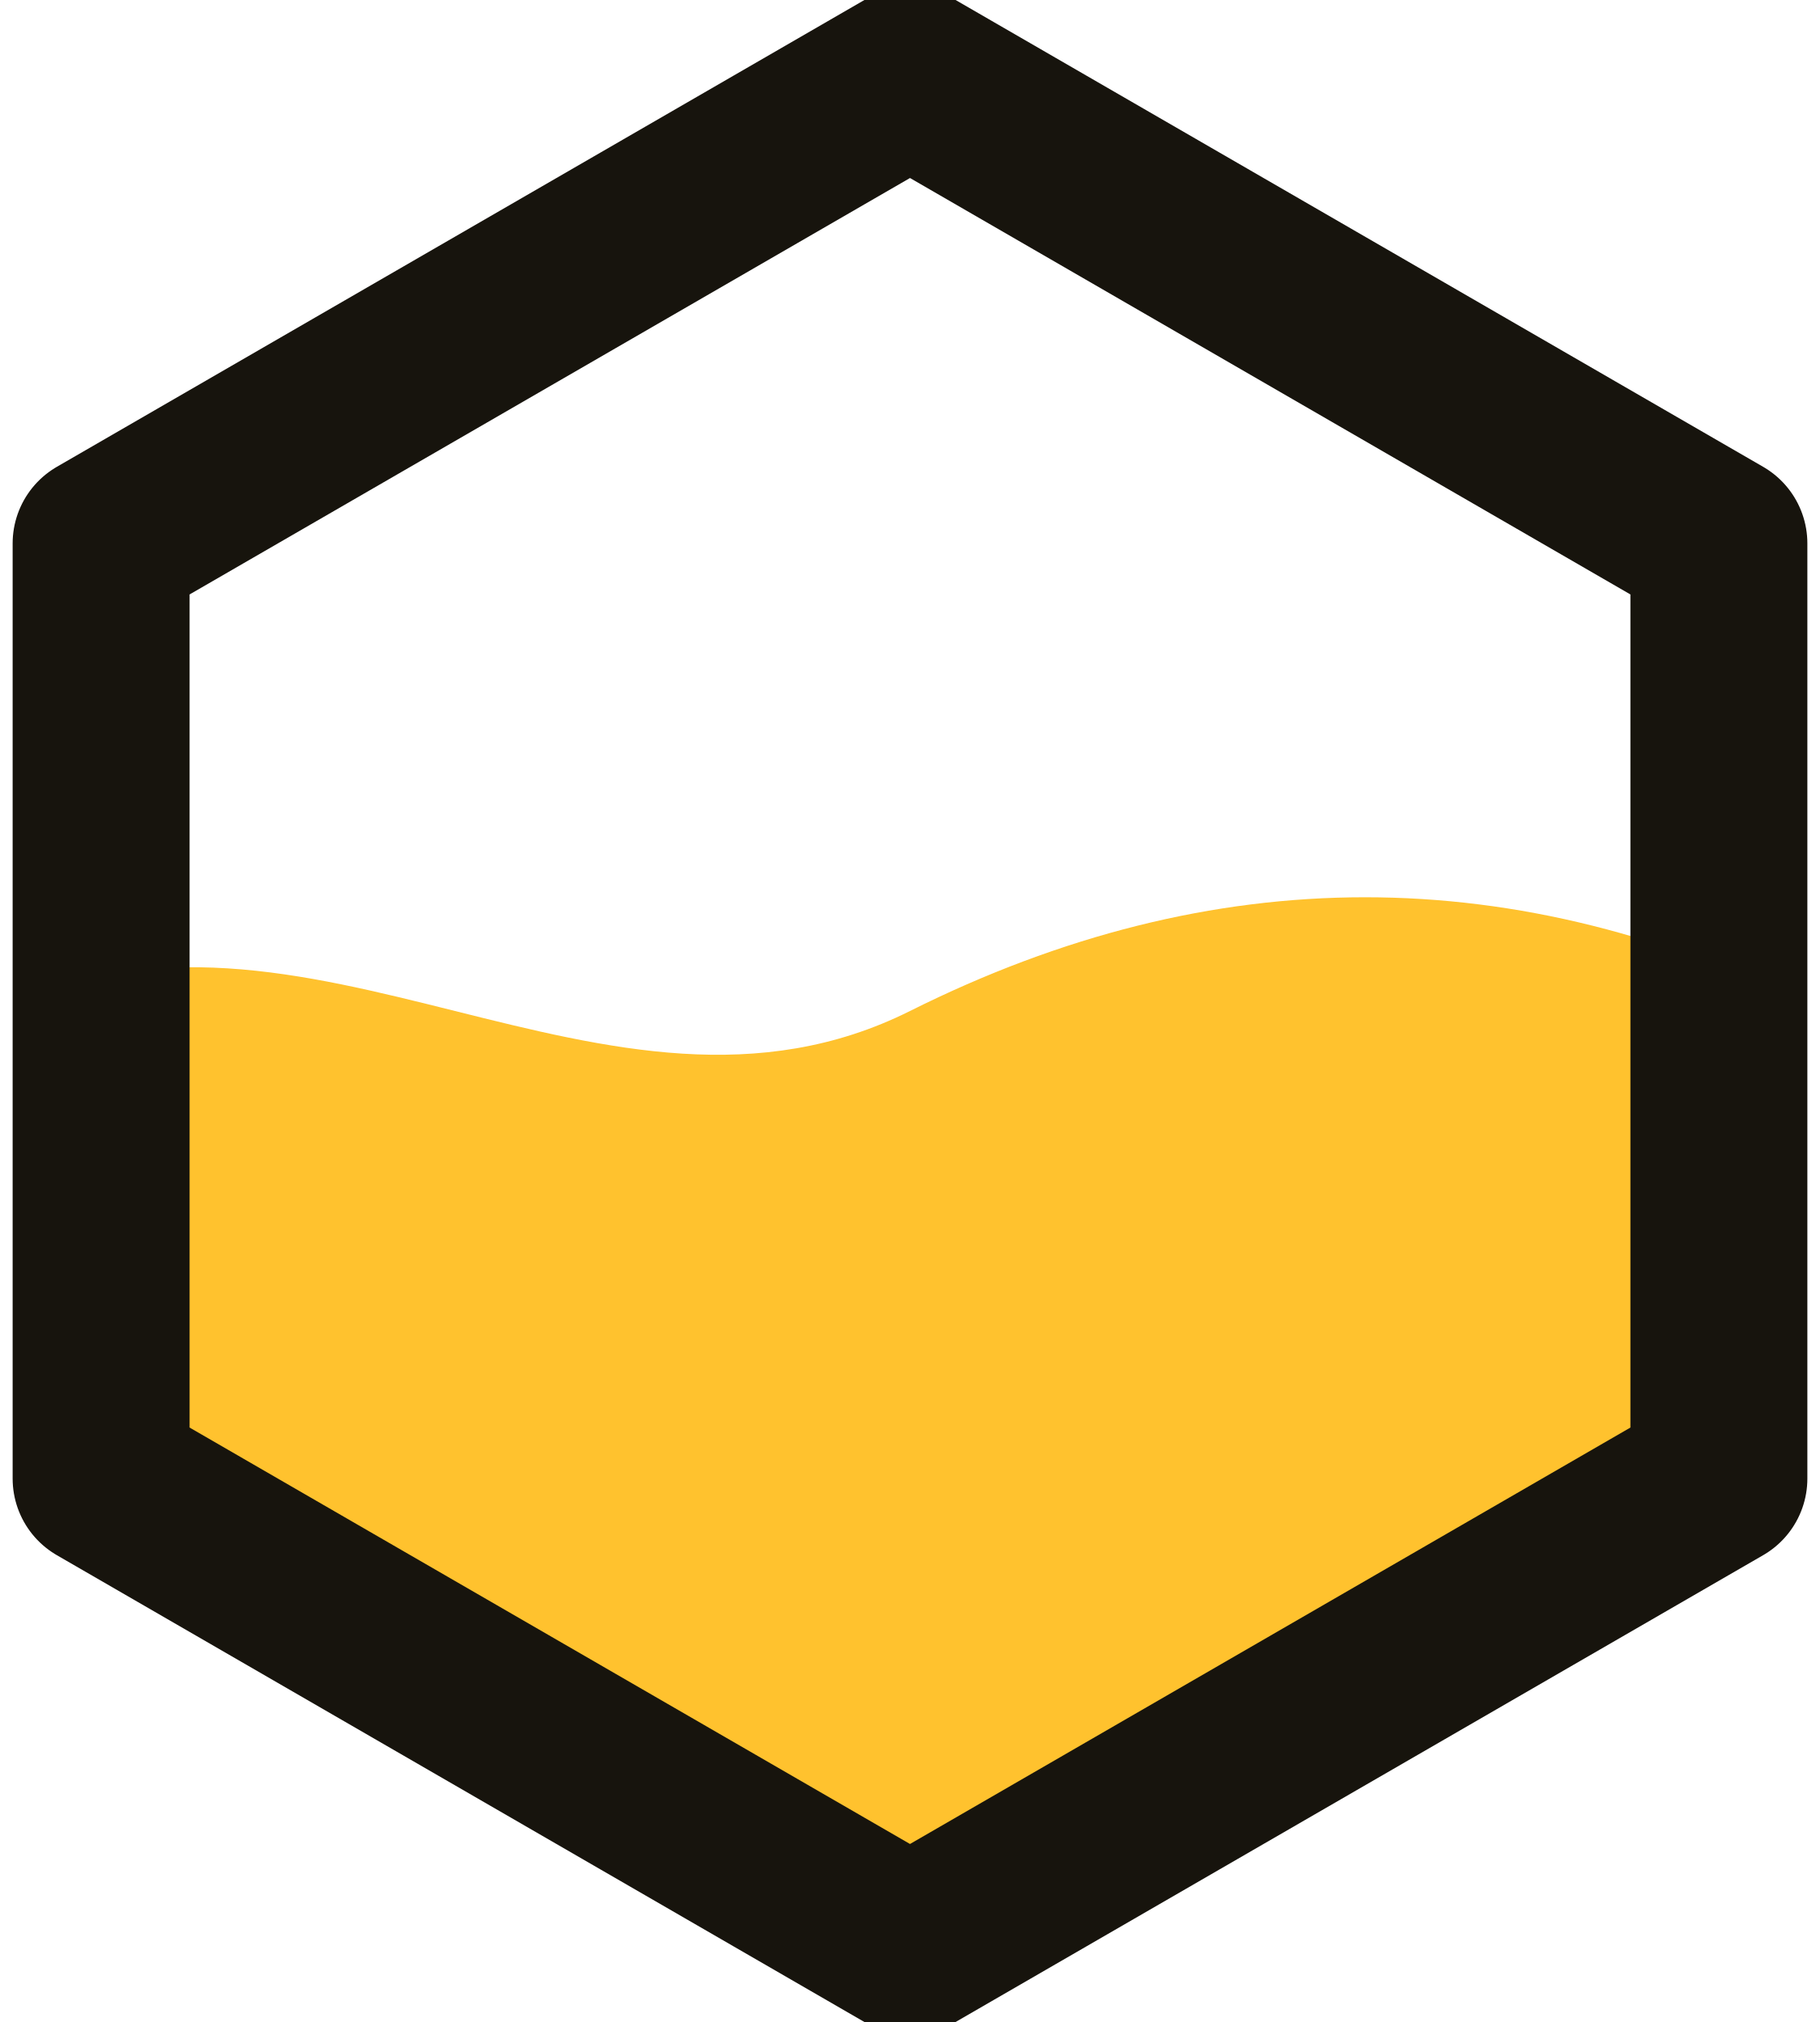
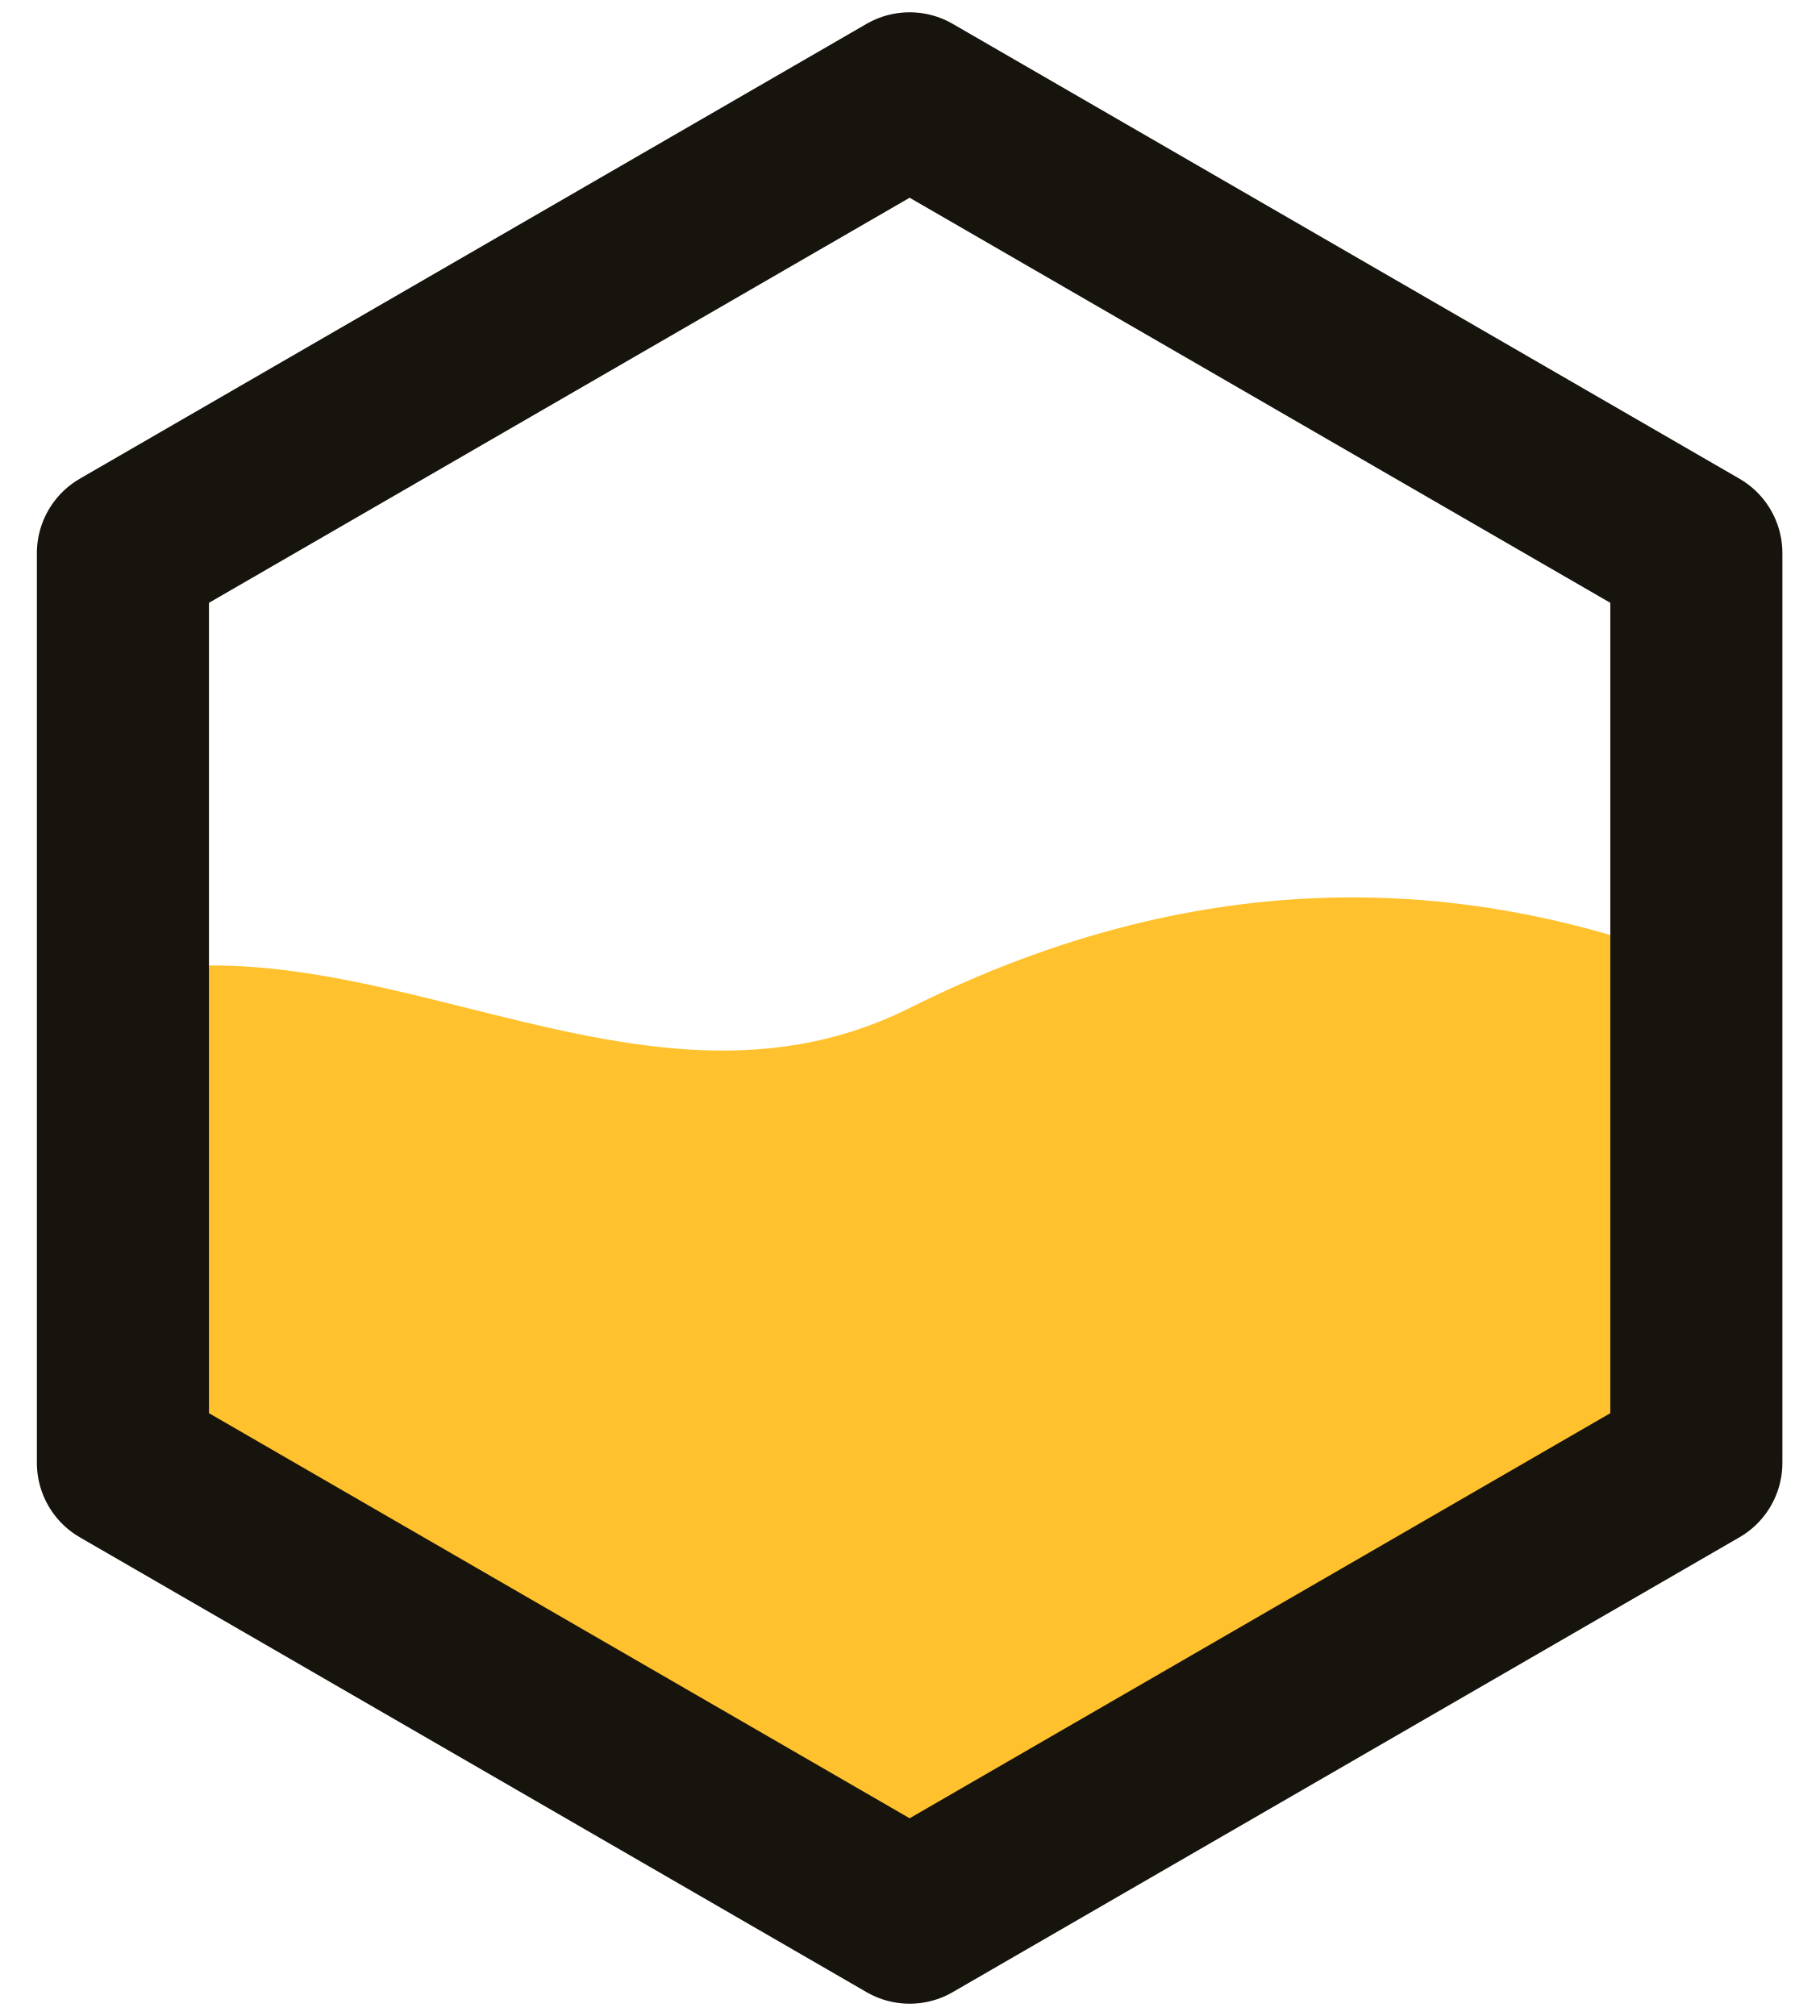
- <svg xmlns="http://www.w3.org/2000/svg" viewBox="0 0 72 80" width="72" height="80" role="img" aria-label="Hive">
+ <svg xmlns="http://www.w3.org/2000/svg" viewBox="-1 -1 74 82" width="74" height="82" role="img" aria-label="Hive">
  <defs>
    <clipPath id="hive-mark">
      <path d="M36 3 L68 21.5 L68 58.5 L36 77 L4 58.5 L4 21.5 Z" />
    </clipPath>
  </defs>
  <g clip-path="url(#hive-mark)">
    <path d="M0 40 C 12 34, 24 46, 36 40 S 60 34, 72 40 L 72 80 L 0 80 Z" fill="#ffc22e" />
  </g>
  <path d="M36 3 L68 21.5 L68 58.5 L36 77 L4 58.5 L4 21.5 Z" fill="none" stroke="#17140d" stroke-width="7" stroke-linejoin="round" />
</svg>
